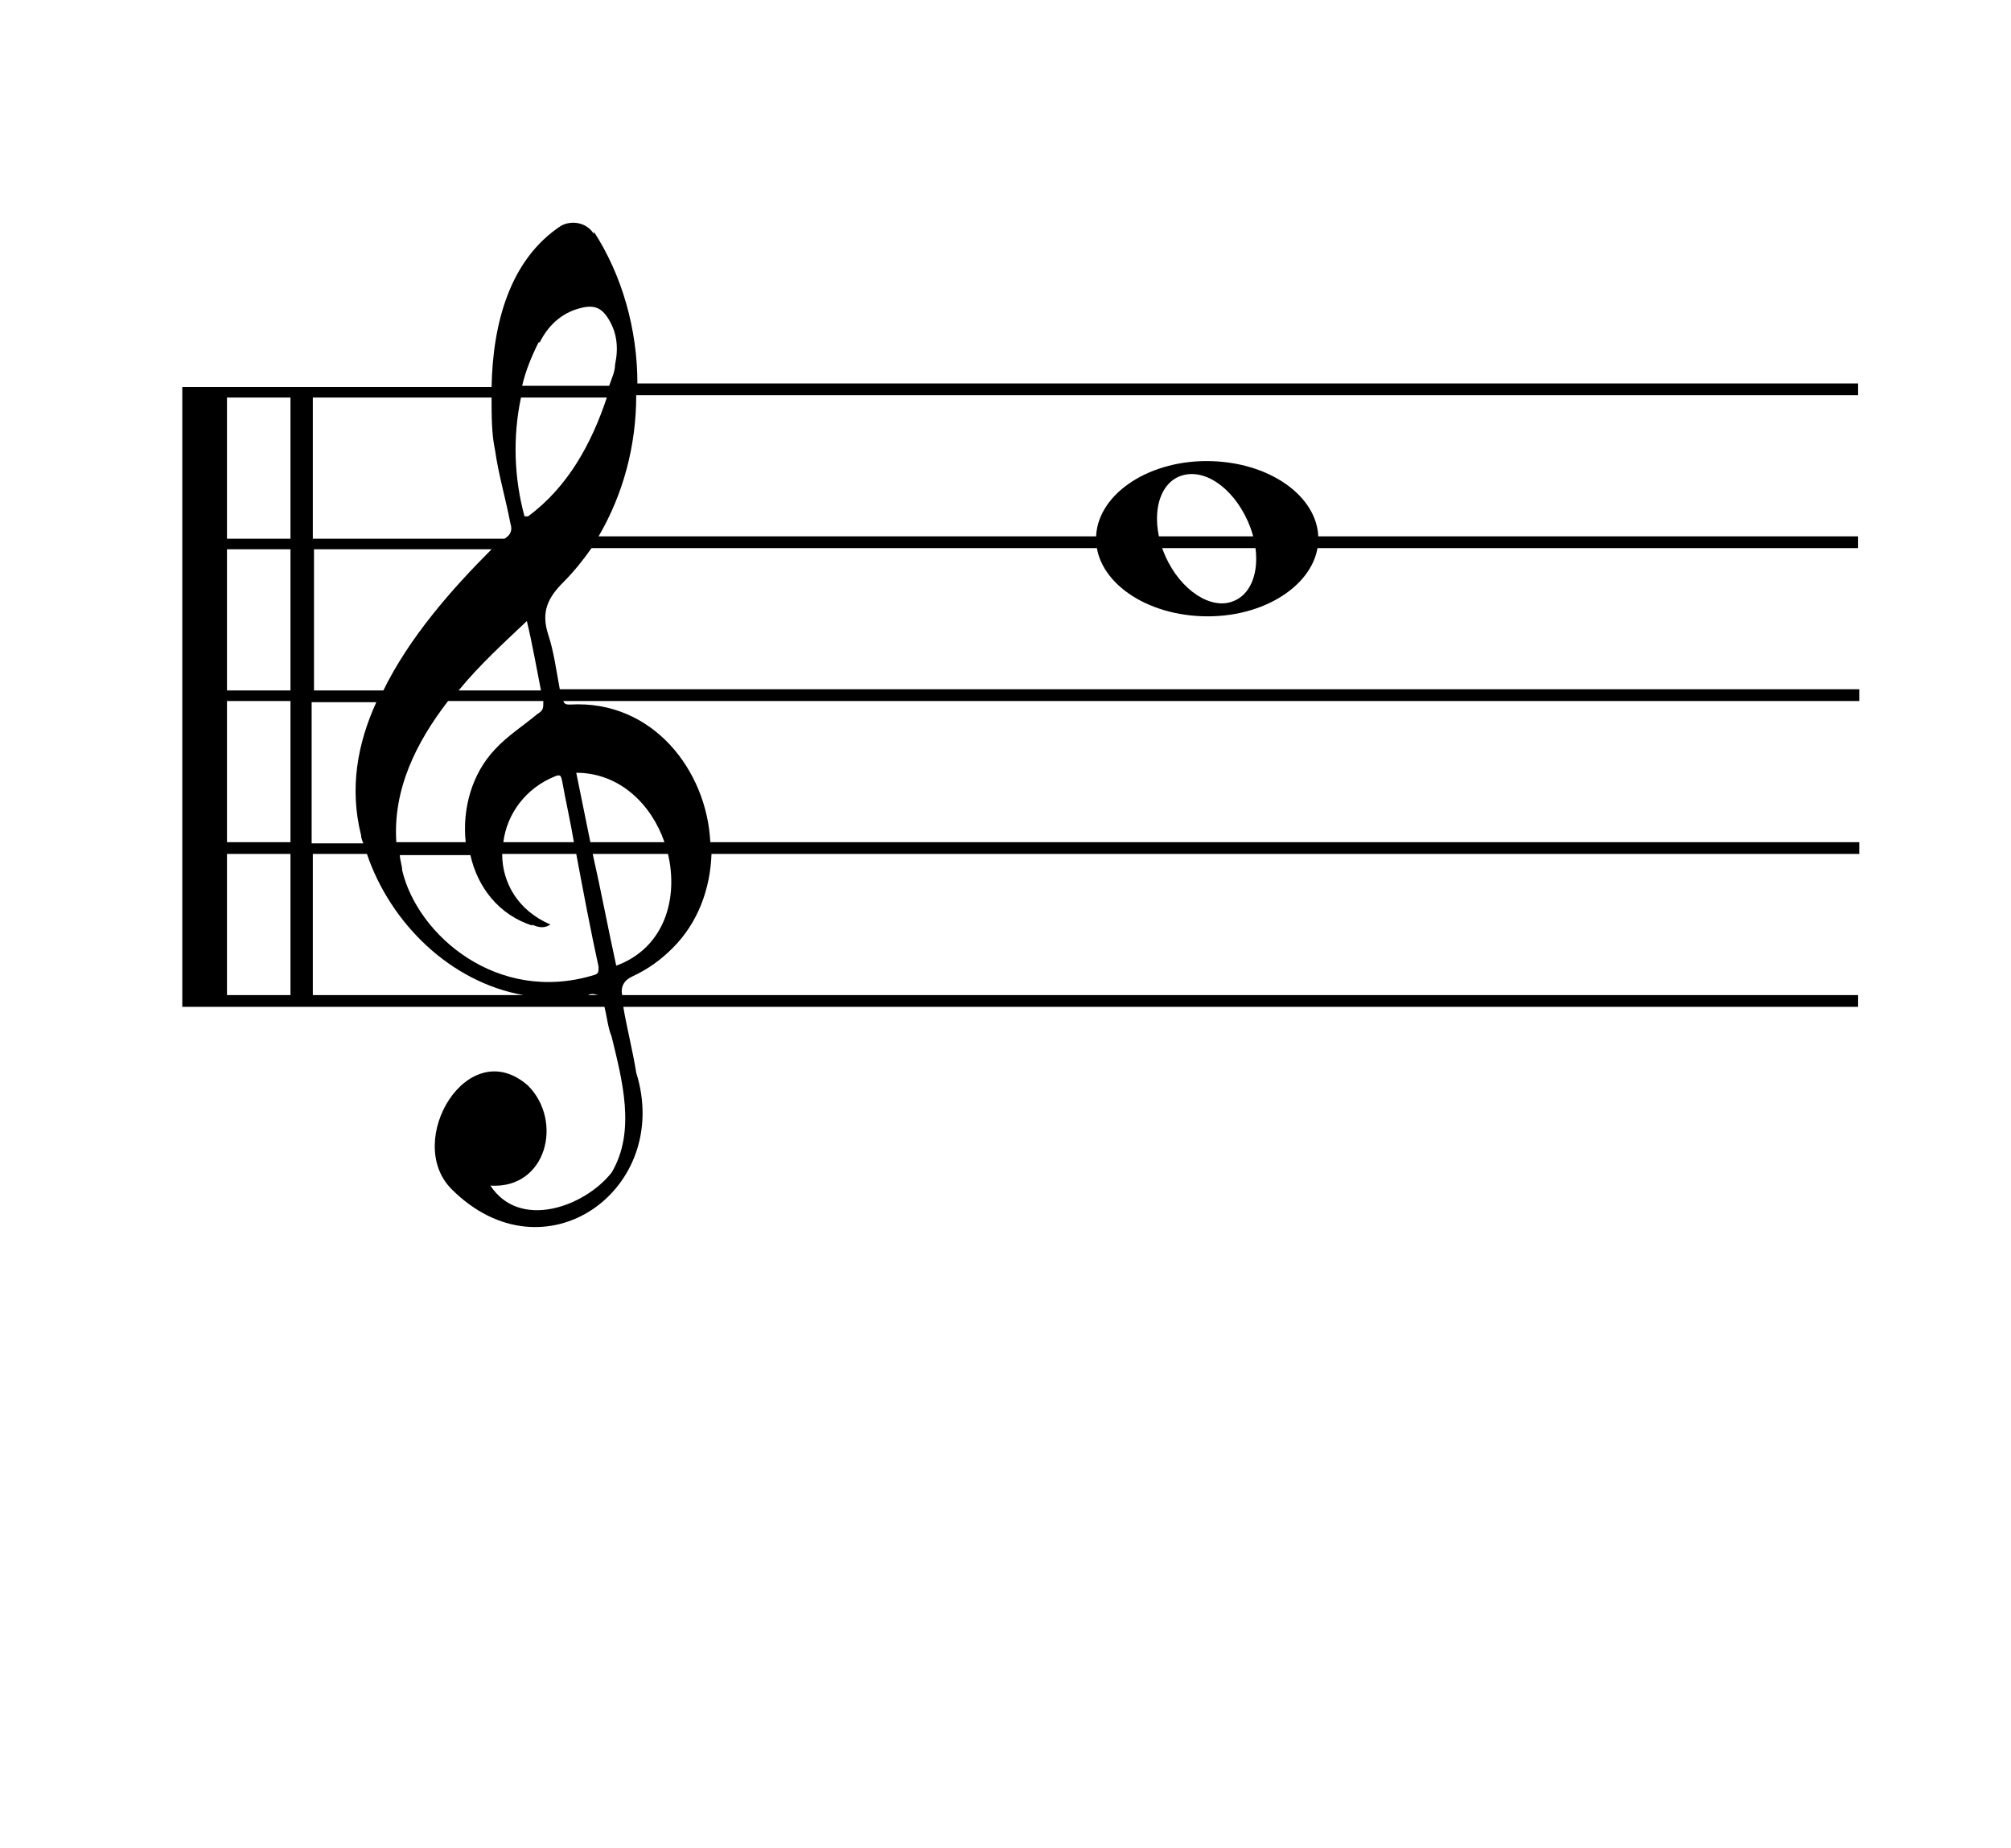
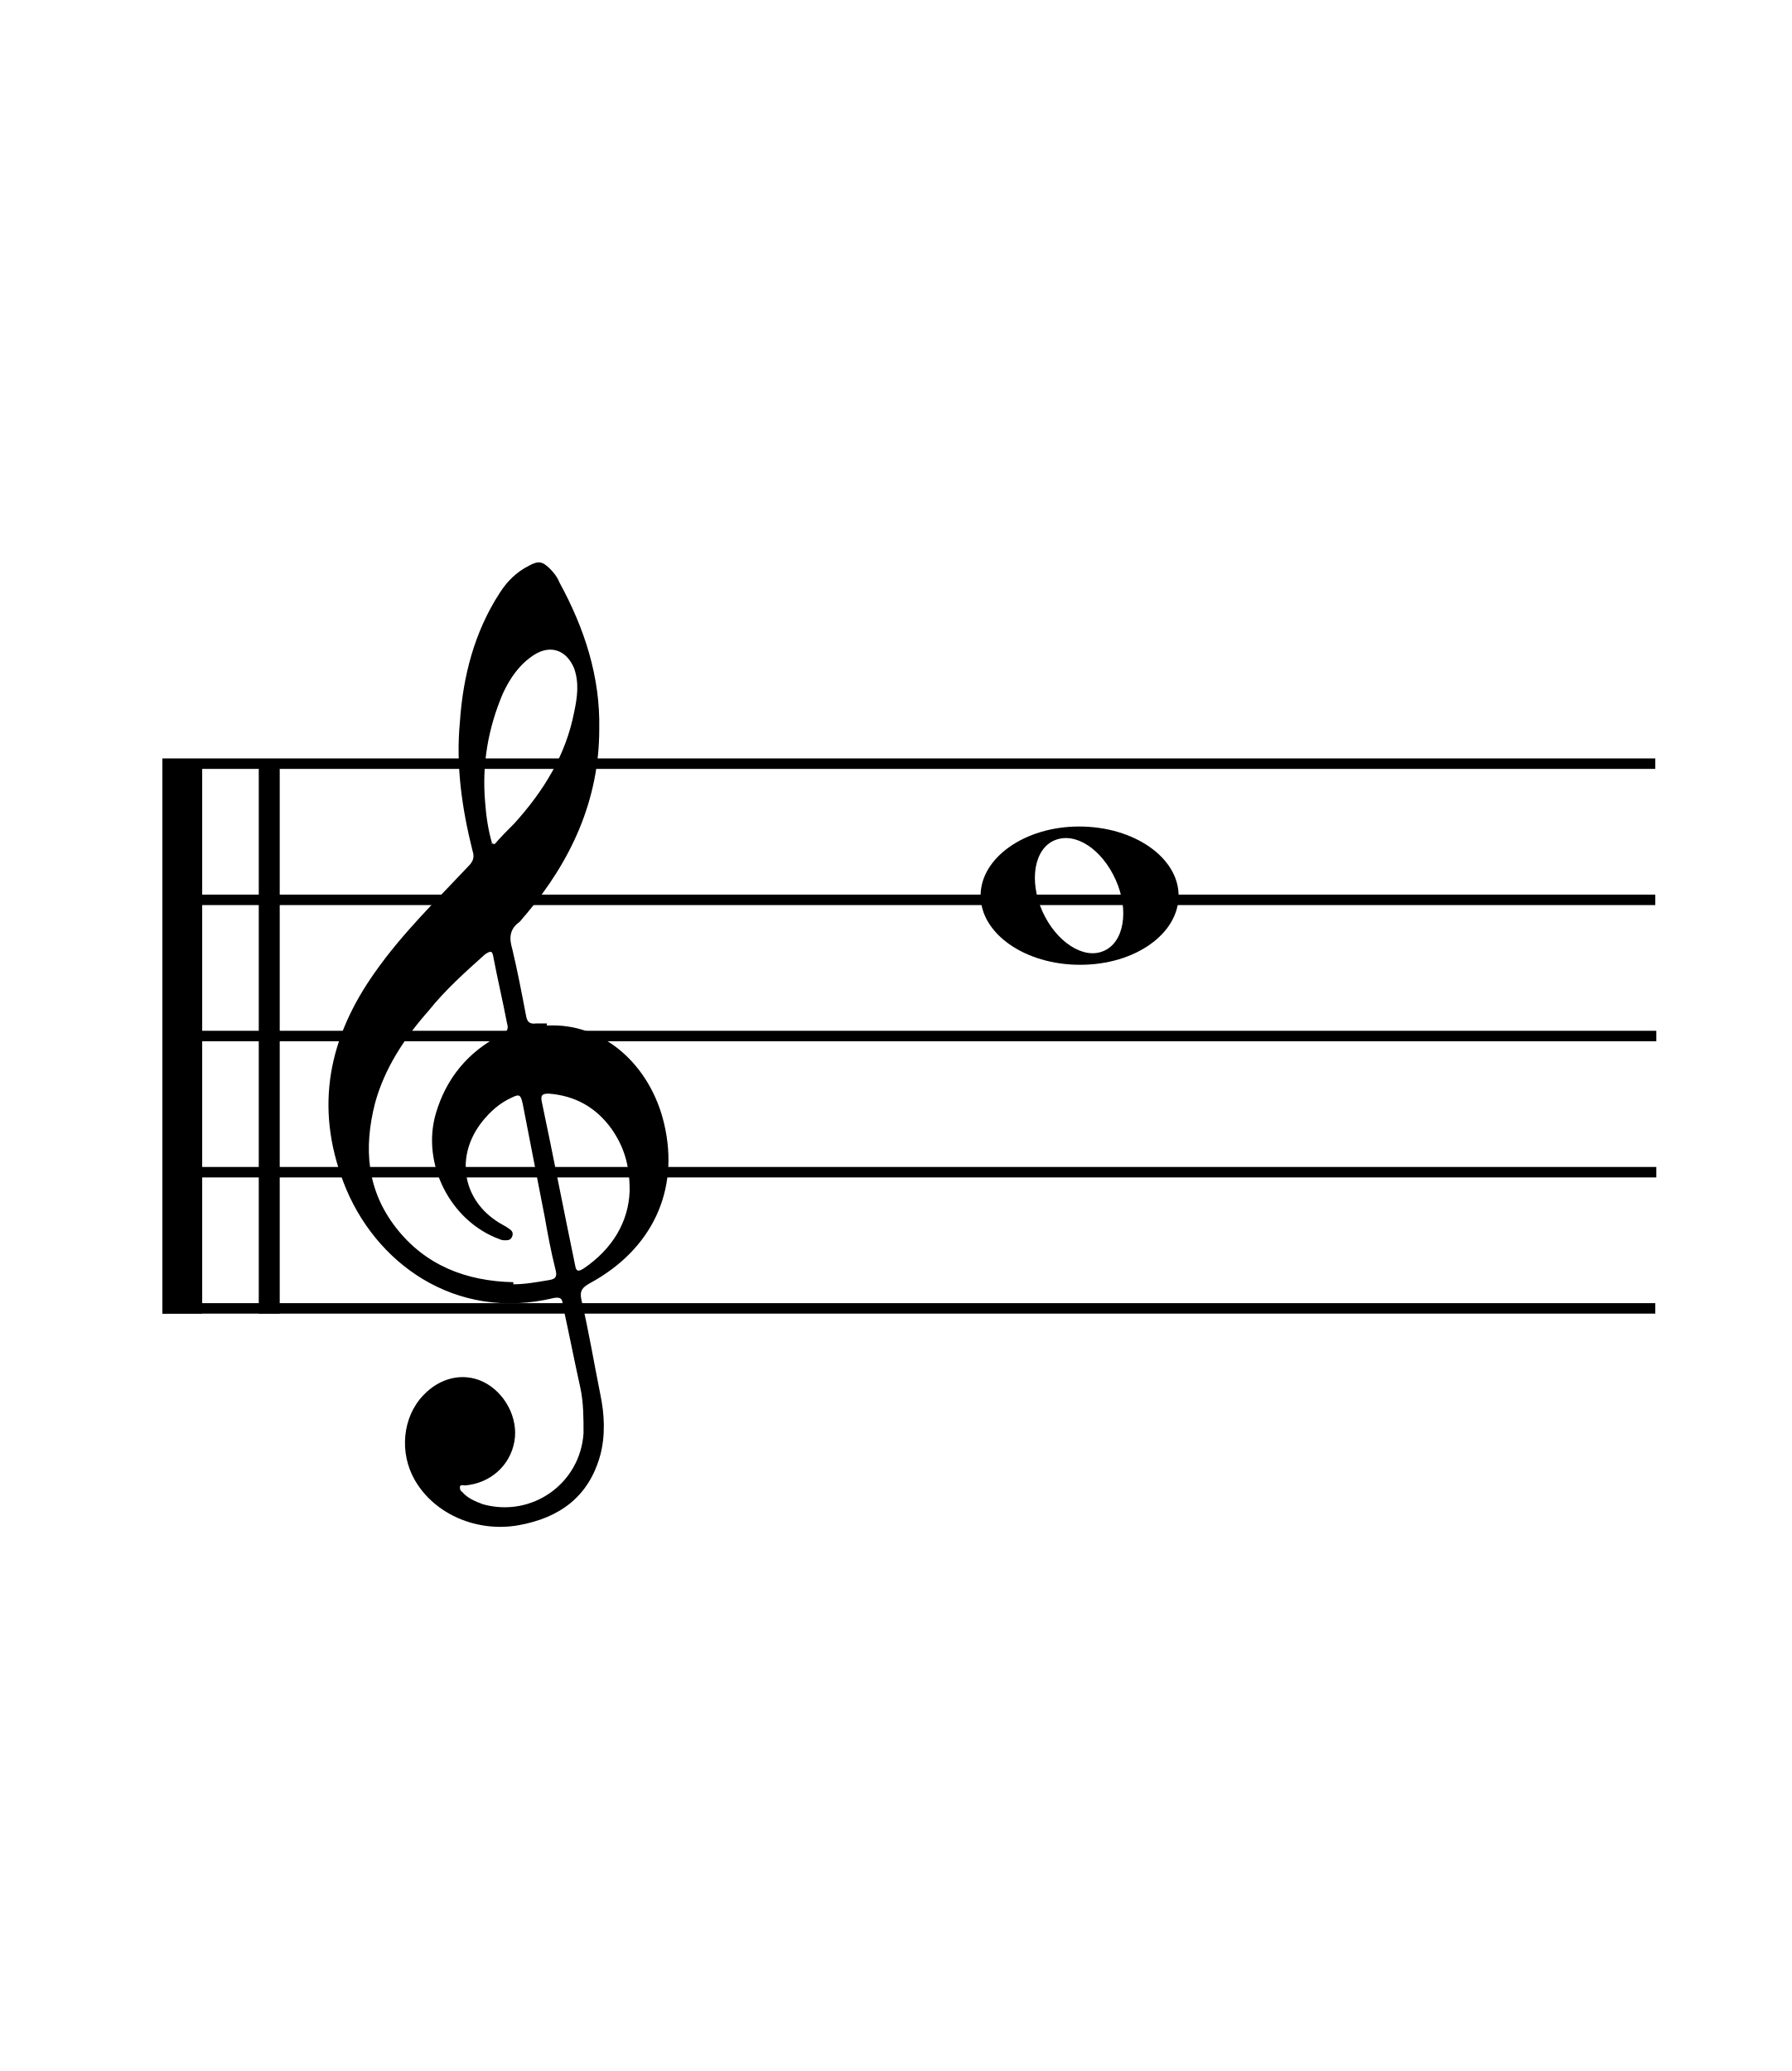
- <svg xmlns="http://www.w3.org/2000/svg" id="Layer_1" data-name="Layer 1" version="1.1" viewBox="0 0 171 157.1">
+ <svg xmlns="http://www.w3.org/2000/svg" version="1.1" viewBox="0 0 171 197.7">
  <defs>
    <style>
-       .cls-1 {
+       .cls-1, .cls-2, .cls-3 {
+         stroke-width: 0px;
+       }
+ 
+       .cls-1, .cls-3 {
        fill: #000;
-         stroke-width: 0px;
+       }
+ 
+       .cls-2 {
+         fill: none;
+       }
+ 
+       .cls-3 {
+         fill-rule: evenodd;
+       }
+ 
+       .cls-4 {
+         display: none;
      }
    </style>
  </defs>
-   <path class="cls-1" d="M50.5,19.9c-.6-1-1.9-1.2-2.8-.7-4.4,2.9-5.8,8.4-5.9,13.7H15.5v52.7h35.9c.2.8.3,1.8.6,2.5.9,3.7,2.1,8.1,0,11.6-2.3,2.9-7.8,4.9-10.3,1.1,4.8.3,6.2-5.5,3.2-8.5-5.1-4.5-10.6,4.7-6.5,8.8,7.9,7.9,18.8,0,15.7-9.9-.3-1.9-.8-3.8-1.1-5.6h105v-1H52.9q-.2-1.1.9-1.6c1.3-.6,2.4-1.4,3.4-2.4,2.2-2.2,3.2-5.1,3.3-8h97.6v-1H60.4c-.3-6.1-4.9-12.1-11.9-11.7-.3,0-.5,0-.6-.3h110.2v-1H47.6c-.3-1.6-.5-3.2-1-4.7-.6-1.9,0-3.1,1.3-4.4.9-.9,1.7-1.9,2.4-2.9h107.7v-1H50.9c2.1-3.6,3.2-7.7,3.2-12h103.9v-1H54.2c0-4.6-1.3-9.2-3.7-12.9v.2ZM45.9,29.1c.8-1.6,2.1-2.7,3.9-3,.8-.1,1.3.1,1.8.8.9,1.3,1,2.7.7,4.1,0,.6-.3,1.2-.5,1.8h-7.4c.3-1.3.8-2.5,1.4-3.7h0ZM26.6,59.7h5.4c-1.6,3.5-2.3,7.3-1.3,11.3,0,.2.1.5.2.7h-4.4v-12h0ZM24.7,84.6h-5.4v-12h5.4v12ZM24.7,71.6h-5.4v-12h5.4v12ZM24.7,58.7h-5.4v-12h5.4v12ZM24.7,45.8h-5.4v-12h5.4v12ZM26.6,72.6h4.6c2,5.9,7.1,10.9,13.3,12h-17.9v-12ZM45.2,78.6c.5.2,1,.4,1.6,0-2.8-1.2-4.1-3.6-4.1-6h6.3c.6,3.2,1.2,6.4,1.9,9.6,0,.4,0,.6-.4.7-8.2,2.5-15-3.4-16.3-8.9,0-.4-.2-.9-.2-1.3h6c.6,2.7,2.4,5.1,5.3,6h0ZM49.2,84.6c.3,0,.6,0,.8,0,.4-.2.7,0,.9,0h-1.8,0ZM52.4,82.1c-.7-3.2-1.3-6.4-2-9.5h6.4c.9,3.8-.3,8-4.4,9.5ZM56.5,71.6h-6.3c-.4-2-.8-3.9-1.2-5.9,3.7,0,6.4,2.7,7.5,5.9ZM48.8,71.6h-6c.3-2.4,1.9-4.6,4.4-5.6.5-.2.5,0,.6.4.3,1.7.7,3.4,1,5.2ZM46.2,59.7c0,.5,0,.7-.5,1-1.2,1-2.6,1.9-3.6,3-2,2.1-2.8,5.1-2.5,7.9h-5.9c-.3-4.5,1.7-8.5,4.4-12h8.1ZM39,58.7c1.8-2.2,3.9-4.1,5.8-5.9.5,2.1.8,3.9,1.2,5.9h-7.1,0ZM32.6,58.7h-5.9v-12h15.1c-3.4,3.4-7,7.5-9.2,12ZM26.6,45.8v-12h15.2c0,1.6,0,3.1.3,4.5.3,2.1.9,4.1,1.3,6.2.2.6,0,1-.5,1.3,0,0-16.3,0-16.3,0ZM44.9,43.9h-.3c-.9-3.3-1-6.8-.3-10.1h7.3c-1.3,3.9-3.3,7.6-6.7,10.1Z" />
-   <path class="cls-1" d="M102.6,39.2c-5.2,0-9.4,3-9.4,6.6s4.2,6.6,9.5,6.6c5.2,0,9.4-3,9.4-6.6s-4.2-6.6-9.5-6.6ZM104.9,51.1c-1.9.8-4.5-.9-5.8-3.8-1.3-2.9-.8-6,1.2-6.8s4.5.9,5.8,3.8c1.3,2.9.8,6-1.2,6.8Z" />
+   <g id="lower" class="cls-4">
+     <path class="cls-1" d="M103,131.4c-5.2,0-9.4,3-9.4,6.6s4.2,6.6,9.5,6.6,9.4-3,9.4-6.6-4.2-6.6-9.5-6.6ZM105.3,143.3c-1.9.8-4.5-.9-5.8-3.8s-.8-6,1.2-6.8,4.5.9,5.8,3.8.8,6-1.2,6.8Z" />
+     <rect class="cls-1" x="90.4" y="137.5" width="25.4" height="1" />
+     <path class="cls-1" d="M103,144.6c-5.2,0-9.4,3-9.4,6.6s4.2,6.6,9.5,6.6,9.4-3,9.4-6.6-4.2-6.6-9.5-6.6ZM105.3,156.5c-1.9.8-4.5-.9-5.8-3.8s-.8-6,1.2-6.8,4.5.9,5.8,3.8.8,6-1.2,6.8Z" />
+     <rect class="cls-1" x="90.4" y="150.7" width="25.4" height="1" />
+     <path class="cls-1" d="M103,157.8c-5.2,0-9.4,3-9.4,6.6s4.2,6.6,9.5,6.6,9.4-3,9.4-6.6-4.2-6.6-9.5-6.6ZM105.3,169.7c-1.9.8-4.5-.9-5.8-3.8s-.8-6,1.2-6.8,4.5.9,5.8,3.8.8,6-1.2,6.8Z" />
+     <rect class="cls-1" x="90.4" y="163.9" width="25.4" height="1" />
+     <path class="cls-1" d="M103.1,171c-5.2,0-9.4,3-9.4,6.6s4.2,6.6,9.5,6.6,9.4-3,9.4-6.6-4.2-6.6-9.5-6.6ZM105.4,182.9c-1.9.8-4.5-.9-5.8-3.8s-.8-6,1.2-6.8,4.5.9,5.8,3.8.8,6-1.2,6.8Z" />
+     <rect class="cls-1" x="90.5" y="177.1" width="25.4" height="1" />
+     <path class="cls-1" d="M103.1,184.2c-5.2,0-9.4,3-9.4,6.6s4.2,6.6,9.5,6.6,9.4-3,9.4-6.6-4.2-6.6-9.5-6.6ZM105.4,196.1c-1.9.8-4.5-.9-5.8-3.8s-.8-6,1.2-6.8,4.5.9,5.8,3.8.8,6-1.2,6.8Z" />
+     <rect class="cls-1" x="90.5" y="190.3" width="25.4" height="1" />
+     <path class="cls-1" d="M103.1,137.5c-5.2,0-9.4,3-9.4,6.6s4.2,6.6,9.5,6.6,9.4-3,9.4-6.6-4.2-6.6-9.5-6.6ZM105.4,149.4c-1.9.8-4.5-.9-5.8-3.8s-.8-6,1.2-6.8,4.5.9,5.8,3.8.8,6-1.2,6.8Z" />
+     <path class="cls-1" d="M103,151.7c-5.2,0-9.4,3-9.4,6.6s4.2,6.6,9.5,6.6,9.4-3,9.4-6.6-4.2-6.6-9.5-6.6ZM105.3,163.6c-1.9.8-4.5-.9-5.8-3.8s-.8-6,1.2-6.8,4.5.9,5.8,3.8.8,6-1.2,6.8Z" />
+     <path class="cls-1" d="M103.1,164.4c-5.2,0-9.4,3-9.4,6.6s4.2,6.6,9.5,6.6,9.4-3,9.4-6.6-4.2-6.6-9.5-6.6ZM105.4,176.3c-1.9.8-4.5-.9-5.8-3.8s-.8-6,1.2-6.8,4.5.9,5.8,3.8.8,6-1.2,6.8Z" />
+     <path class="cls-1" d="M103.1,177.6c-5.2,0-9.4,3-9.4,6.6s4.2,6.6,9.5,6.6,9.4-3,9.4-6.6-4.2-6.6-9.5-6.6ZM105.4,189.5c-1.9.8-4.5-.9-5.8-3.8s-.8-6,1.2-6.8,4.5.9,5.8,3.8.8,6-1.2,6.8Z" />
+   </g>
+   <g id="upper" class="cls-4">
+     <path class="cls-1" d="M102.9.4c-5.2,0-9.4,3-9.4,6.6s4.2,6.6,9.5,6.6,9.4-3,9.4-6.6S108.2.4,102.9.4ZM105.2,12.3c-1.9.8-4.5-.9-5.8-3.8s-.8-6,1.2-6.8,4.5.9,5.8,3.8.8,6-1.2,6.8Z" />
+     <rect class="cls-1" x="90.3" y="6.5" width="25.4" height="1" />
+     <path class="cls-1" d="M102.9,13.6c-5.2,0-9.4,3-9.4,6.6s4.2,6.6,9.5,6.6,9.4-3,9.4-6.6-4.2-6.6-9.5-6.6ZM105.2,25.5c-1.9.8-4.5-.9-5.8-3.8s-.8-6,1.2-6.8,4.5.9,5.8,3.8.8,6-1.2,6.8Z" />
+     <rect class="cls-1" x="90.3" y="19.7" width="25.4" height="1" />
+     <path class="cls-1" d="M102.9,26.8c-5.2,0-9.4,3-9.4,6.6s4.2,6.6,9.5,6.6,9.4-3,9.4-6.6-4.2-6.6-9.5-6.6ZM105.2,38.7c-1.9.8-4.5-.9-5.8-3.8s-.8-6,1.2-6.8,4.5.9,5.8,3.8.8,6-1.2,6.8Z" />
+     <rect class="cls-1" x="90.3" y="32.9" width="25.4" height="1" />
+     <path class="cls-1" d="M103,40c-5.2,0-9.4,3-9.4,6.6s4.2,6.6,9.5,6.6,9.4-3,9.4-6.6-4.2-6.6-9.5-6.6ZM105.3,51.9c-1.9.8-4.5-.9-5.8-3.8s-.8-6,1.2-6.8,4.5.9,5.8,3.8.8,6-1.2,6.8Z" />
+     <rect class="cls-1" x="90.4" y="46.1" width="25.4" height="1" />
+     <path class="cls-1" d="M103,53.2c-5.2,0-9.4,3-9.4,6.6s4.2,6.6,9.5,6.6,9.4-3,9.4-6.6-4.2-6.6-9.5-6.6ZM105.3,65.1c-1.9.8-4.5-.9-5.8-3.8s-.8-6,1.2-6.8,4.5.9,5.8,3.8.8,6-1.2,6.8Z" />
+     <rect class="cls-1" x="90.4" y="59.3" width="25.4" height="1" />
+     <path class="cls-1" d="M103,46.1c-5.2,0-9.4,3-9.4,6.6s4.2,6.6,9.5,6.6,9.4-3,9.4-6.6-4.2-6.6-9.5-6.6ZM105.3,58c-1.9.8-4.5-.9-5.8-3.8s-.8-6,1.2-6.8,4.5.9,5.8,3.8.8,6-1.2,6.8Z" />
+     <path class="cls-1" d="M103,33.4c-5.2,0-9.4,3-9.4,6.6s4.2,6.6,9.5,6.6,9.4-3,9.4-6.6-4.2-6.6-9.5-6.6ZM105.3,45.3c-1.9.8-4.5-.9-5.8-3.8s-.8-6,1.2-6.8,4.5.9,5.8,3.8.8,6-1.2,6.8Z" />
+     <path class="cls-1" d="M102.9,20.2c-5.2,0-9.4,3-9.4,6.6s4.2,6.6,9.5,6.6,9.4-3,9.4-6.6-4.2-6.6-9.5-6.6ZM105.2,32.1c-1.9.8-4.5-.9-5.8-3.8s-.8-6,1.2-6.8,4.5.9,5.8,3.8.8,6-1.2,6.8Z" />
+     <path class="cls-1" d="M102.9,7c-5.2,0-9.4,3-9.4,6.6s4.2,6.6,9.5,6.6,9.4-3,9.4-6.6-4.2-6.6-9.5-6.6ZM105.2,18.9c-1.9.8-4.5-.9-5.8-3.8s-.8-6,1.2-6.8,4.5.9,5.8,3.8.8,6-1.2,6.8Z" />
+   </g>
+   <g id="middle">
+     <path class="cls-1" d="M103,78.9c-5.2,0-9.4,3-9.4,6.6s4.2,6.6,9.5,6.6,9.4-3,9.4-6.6-4.2-6.6-9.5-6.6ZM105.3,90.8c-1.9.8-4.5-.9-5.8-3.8s-.8-6,1.2-6.8,4.5.9,5.8,3.8.8,6-1.2,6.8Z" />
+   </g>
+   <g id="staff">
+     <g>
+       <rect class="cls-1" x="15.5" y="72.7" width="3.8" height="52.7" />
+       <rect class="cls-1" x="24.7" y="72.7" width="2" height="52.7" />
+       <rect class="cls-1" x="15.5" y="72.4" width="142.5" height="1" />
+       <rect class="cls-1" x="15.5" y="85.4" width="142.5" height="1" />
+       <rect class="cls-1" x="15.6" y="98.4" width="142.5" height="1" />
+       <rect class="cls-1" x="15.6" y="111.4" width="142.5" height="1" />
+       <rect class="cls-1" x="15.5" y="124.4" width="142.5" height="1" />
+     </g>
+   </g>
+   <g id="treble">
+     <path class="cls-3" d="M52.2,97.9c5.4-.3,9.9,3.8,11.2,9.4,1.5,6.4-1.2,12-7.1,15.2-.7.4-1,.7-.8,1.6.7,3,1.2,6,1.8,9,.4,1.9.5,3.9,0,5.8-1.1,4-3.9,6-7.8,6.7-3.9.7-8-1-9.9-4.3-1.5-2.6-1.2-6,.8-8.1,1.6-1.7,3.8-2.2,5.7-1.3,2.1,1,3.4,3.5,3,5.7-.4,2.3-2.3,4-4.7,4.2-.2,0-.4-.1-.5.1,0,.2,0,.4.2.5.5.6,1.2.9,2,1.2,4.7,1.3,9.3-2,9.6-6.8,0-1.4,0-2.9-.3-4.3-.6-2.7-1.1-5.3-1.7-8,0-.5-.2-.7-.8-.6-9.5,2.3-17.2-3.4-20.1-11-2.8-7.3-1.4-13.9,3-20.1,2.6-3.7,5.8-6.8,8.9-10.1.5-.5.6-.9.4-1.5-1-4-1.6-8.1-1.2-12.3.3-4.4,1.4-8.6,3.8-12.3.7-1.1,1.6-2,2.8-2.6.9-.5,1.3-.4,2,.3.4.4.7.8.9,1.3,2.4,4.4,3.9,9,3.8,14,0,6.8-2.7,12.6-7,17.7-.2.2-.4.5-.6.7-1,.7-1,1.6-.7,2.6.5,2.1.9,4.2,1.3,6.3.1.6.3.9,1,.8.3,0,.7,0,1,0ZM49,122.6c1.1,0,2.2-.2,3.4-.4.7-.1.8-.4.6-1.1-.4-1.6-.7-3.2-1-4.9-.7-3.6-1.4-7.2-2.1-10.8-.2-.9-.3-1-1.1-.6-1.1.5-2,1.3-2.8,2.3-2.5,3.2-1.9,7.2,1.3,9.4.4.3.9.5,1.3.8.3.2.4.4.3.7-.1.3-.3.4-.6.4-.2,0-.4,0-.6-.1-4.7-1.7-7.5-7.2-6.1-12,1-3.4,3.1-5.9,6.2-7.5.5-.2.8-.5.6-1.1-.4-2.1-.9-4.2-1.3-6.3-.1-.6-.2-.7-.8-.3-1.9,1.7-3.8,3.4-5.4,5.4-2.3,2.6-4.2,5.5-5.1,8.8-1.1,4.3-.8,8.3,2,11.9,2.8,3.6,6.7,5.1,11.2,5.2ZM46.9,80.5c0,0,.2,0,.3.1.6-.7,1.3-1.4,1.9-2,2.8-3.1,4.9-6.5,5.7-10.6.3-1.4.5-2.8,0-4.2-.7-1.7-2.2-2.3-3.8-1.3-1.4.9-2.3,2.2-3,3.7-1.4,3.3-2,6.7-1.7,10.3.1,1.4.3,2.8.7,4.1ZM60.1,113.6c0-2.5-.6-4.2-1.7-5.8-1.5-2.1-3.5-3.2-6-3.4-.6,0-.8.1-.7.7,1.1,5.2,2.1,10.4,3.2,15.7.1.6.3.6.8.3,2.8-1.9,4.3-4.5,4.4-7.4Z" />
+   </g>
+   <g id="bass" class="cls-4">
+     <g>
+       <path class="cls-2" d="M47,73.4c7.1,0,14.2,0,21.3,0,.4,0,.4,0,.4.4,0,13.3,0,26.6,0,39.9,0,.4,0,.4-.4.4-12,0-23.9,0-35.9,0-.4,0-.5,0-.4-.4.4.4.9.4,1.5.2.7-.2,1.3-.5,2-.7,5.7-2,11-4.7,15.6-8.8,2.9-2.6,5.1-5.8,6.4-9.5,1-2.8,1.3-5.8,1.1-8.7-.1-2.1-.6-4.1-1.5-6-1.4-2.7-3.3-4.8-6.2-5.9-1.2-.5-2.5-.7-3.8-.9ZM61.9,79.8c0,1.5,1.1,2.7,2.6,2.7,1.5,0,2.8-1.2,2.7-2.7,0-1.6-1.2-2.7-2.7-2.7-1.5,0-2.7,1.1-2.7,2.7ZM64.6,94.4c1.5,0,2.7-1.1,2.7-2.7,0-1.5-1.3-2.7-2.7-2.7-1.5,0-2.7,1.2-2.6,2.7,0,1.5,1.1,2.7,2.7,2.7Z" />
+       <path class="cls-2" d="M32,113.5c0-13.2,0-26.4,0-39.6,0-.5.1-.5.6-.5,3.6,0,7.3,0,10.9,0-1.3.3-2.7.5-3.9,1.2-4.5,2.2-6.8,7-5.6,11.6.6,2.4,2,4.1,4.6,4.5,2.2.3,5.1-.5,5.9-3.7.3-1.2.3-2.3,0-3.4-.5-1.9-1.7-2.9-3.5-3.4-1.6-.4-2.9.2-4.1,1.1-.1,0-.3.3-.4.2-.2-.1,0-.4,0-.5.2-1.4.8-2.5,1.9-3.3,1.5-1.3,3.3-2.1,5.3-2.2,2.4-.2,4.5.4,6.1,2.4.9,1.2,1.6,2.5,1.9,3.9.9,3.3,1.1,6.7.8,10.1-.3,3.7-1.6,7.1-3.7,10.1-2.4,3.4-5.6,6-9.2,8.1-2.1,1.2-4.3,2-6.4,3-.4.2-.7.3-.9.7Z" />
+       <path class="cls-3" d="M32,113.5c.2-.4.6-.5.9-.7,2.1-1,4.4-1.8,6.4-3,3.6-2.1,6.8-4.6,9.2-8.1,2.2-3,3.4-6.4,3.7-10.1.3-3.4,0-6.8-.8-10.1-.4-1.4-1-2.8-1.9-3.9-1.6-1.9-3.7-2.6-6.1-2.4-2,.2-3.8.9-5.3,2.2-1,.9-1.7,2-1.9,3.3,0,.2-.1.4,0,.5.2,0,.3-.1.4-.2,1.2-.9,2.6-1.4,4.1-1.1,1.8.4,3,1.5,3.5,3.4.3,1.1.3,2.3,0,3.4-.8,3.1-3.6,4-5.9,3.7-2.6-.3-4-2.1-4.6-4.5-1.2-4.7,1.1-9.4,5.6-11.6,1.2-.6,2.6-.9,3.9-1.2h3.5c1.3.2,2.6.4,3.8.9,2.9,1.1,4.8,3.2,6.2,5.9,1,1.9,1.4,3.9,1.5,6,.2,3,0,5.9-1.1,8.7-1.3,3.7-3.5,6.8-6.4,9.5-4.5,4.1-9.9,6.8-15.6,8.8-.7.2-1.3.4-2,.7-.5.2-1,.2-1.5-.2,0,0,0-.1,0-.2Z" />
+       <path class="cls-3" d="M61.9,79.8c0-1.5,1.1-2.7,2.7-2.7,1.6,0,2.7,1.1,2.7,2.7,0,1.5-1.2,2.7-2.7,2.7-1.5,0-2.6-1.2-2.6-2.7Z" />
+       <path class="cls-3" d="M64.6,94.4c-1.5,0-2.7-1.1-2.7-2.7,0-1.5,1.1-2.7,2.6-2.7,1.5,0,2.8,1.2,2.7,2.7,0,1.5-1.2,2.7-2.7,2.7Z" />
+     </g>
+   </g>
</svg>
